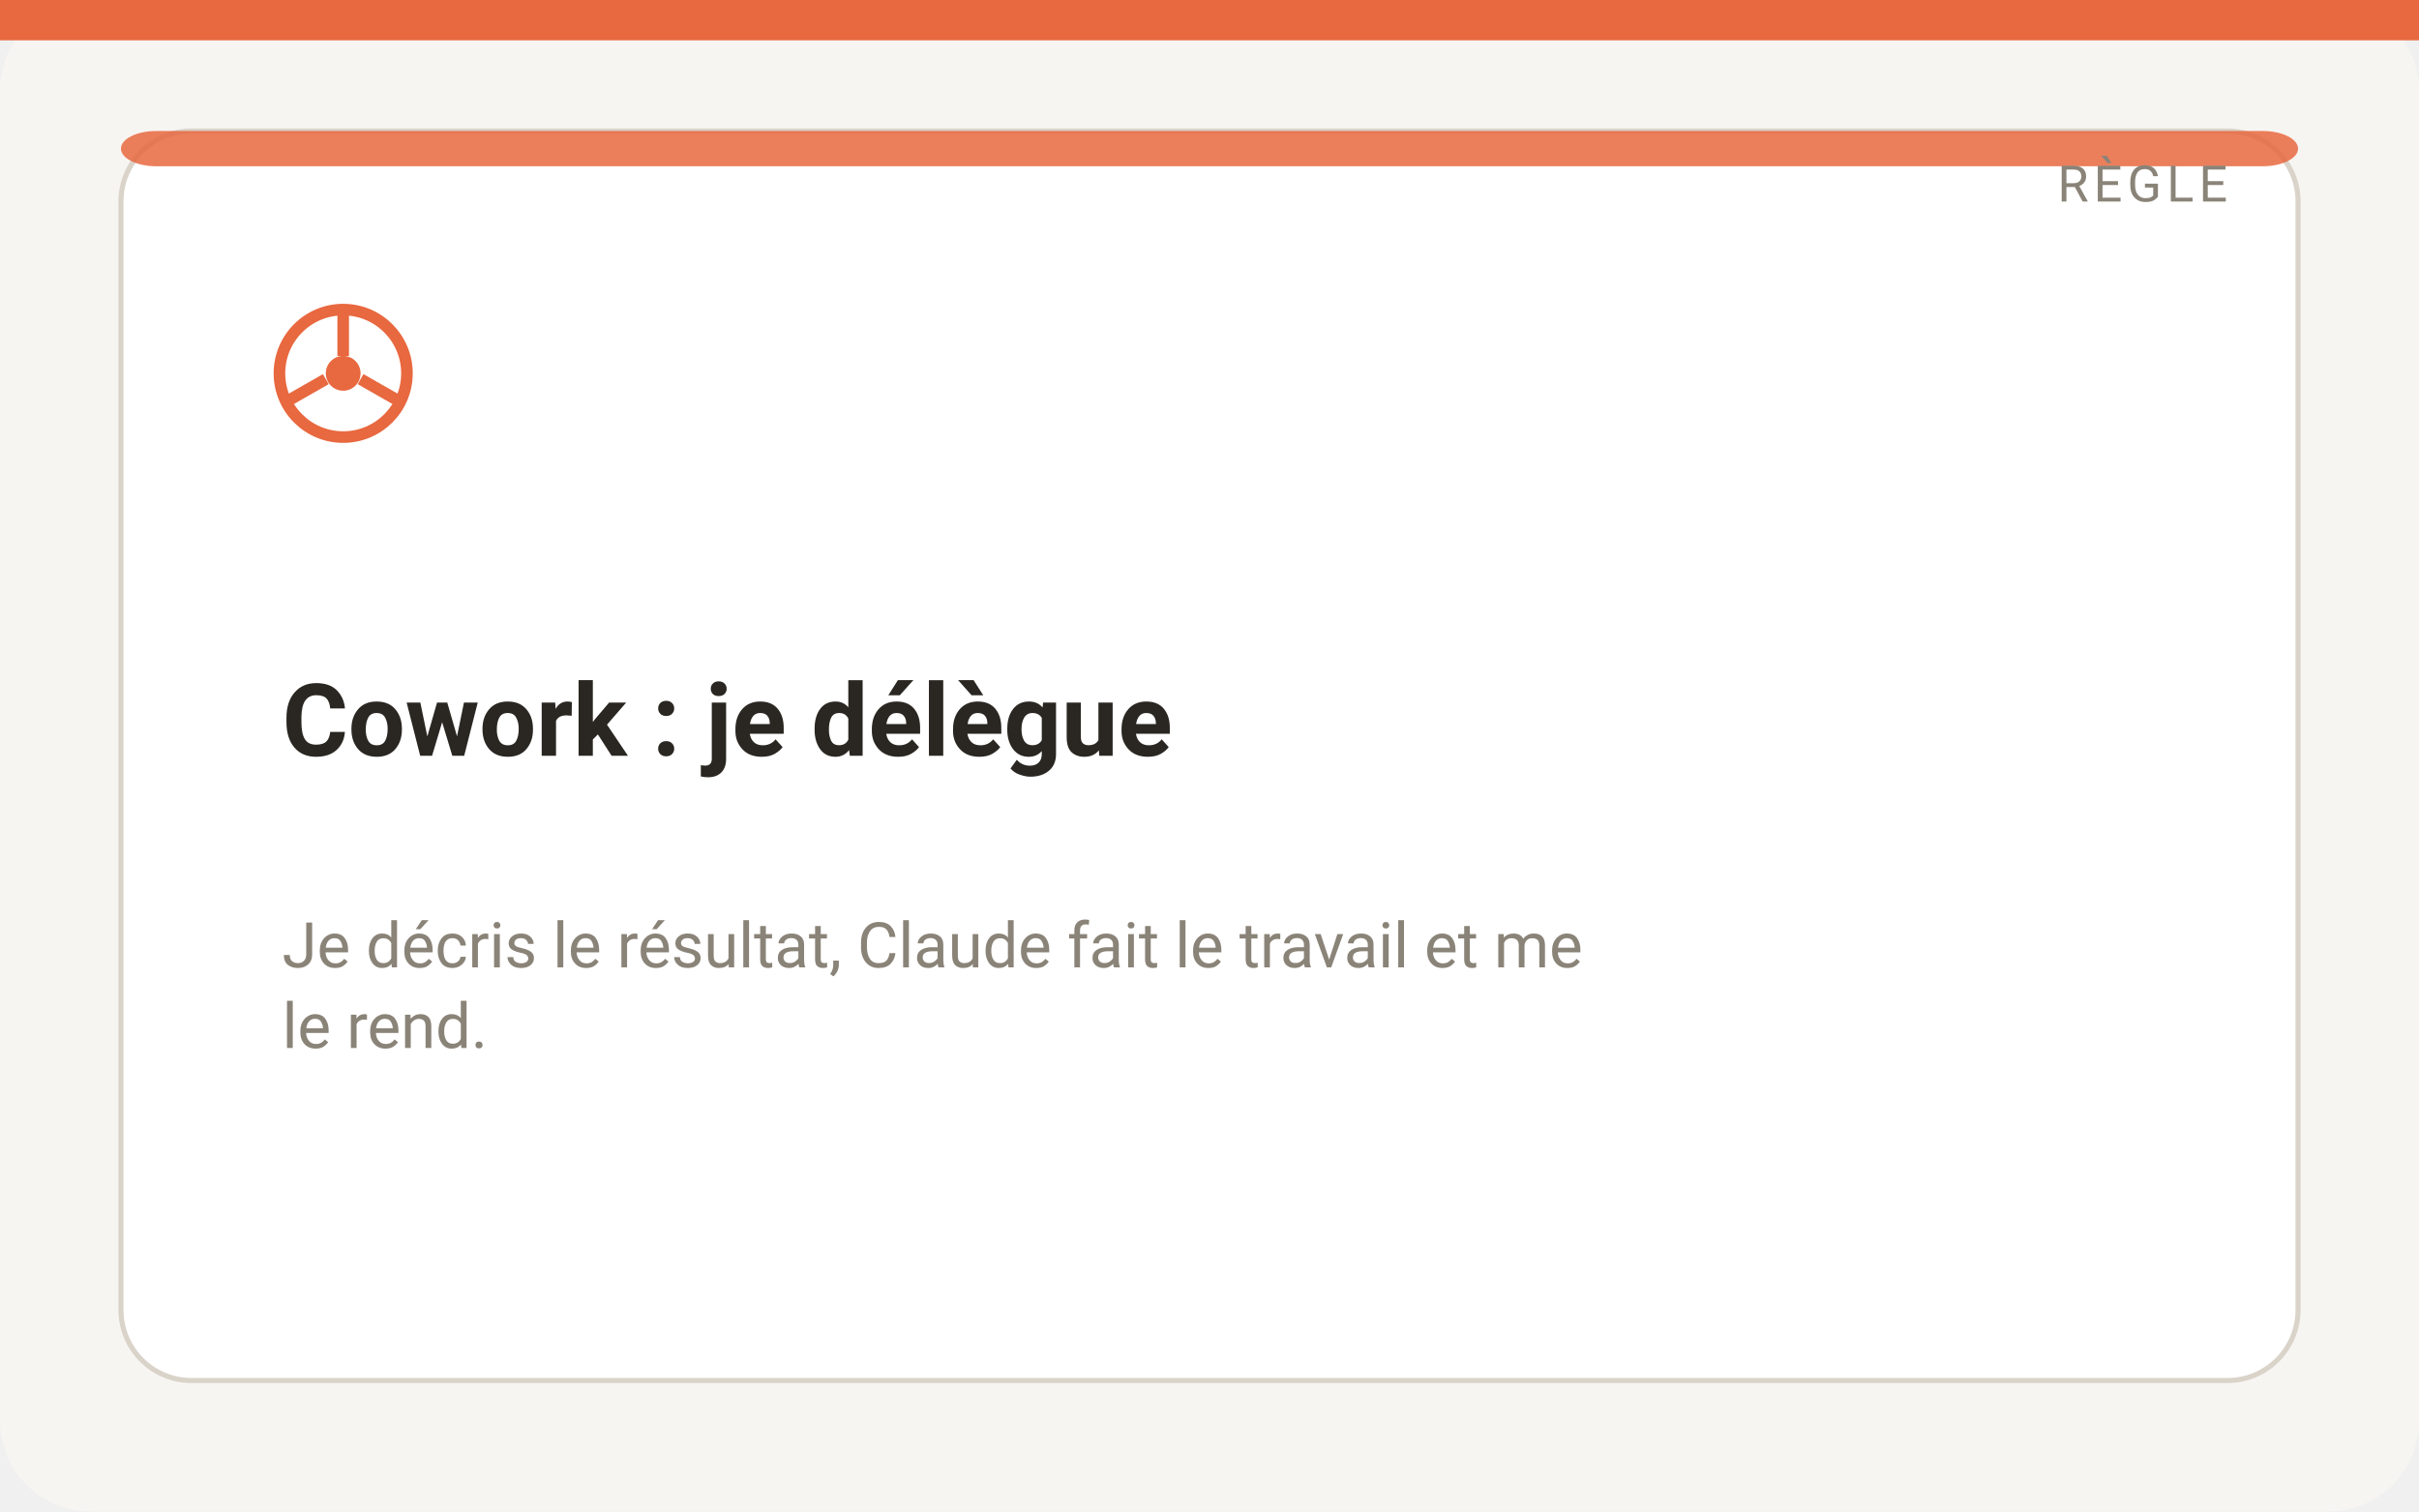
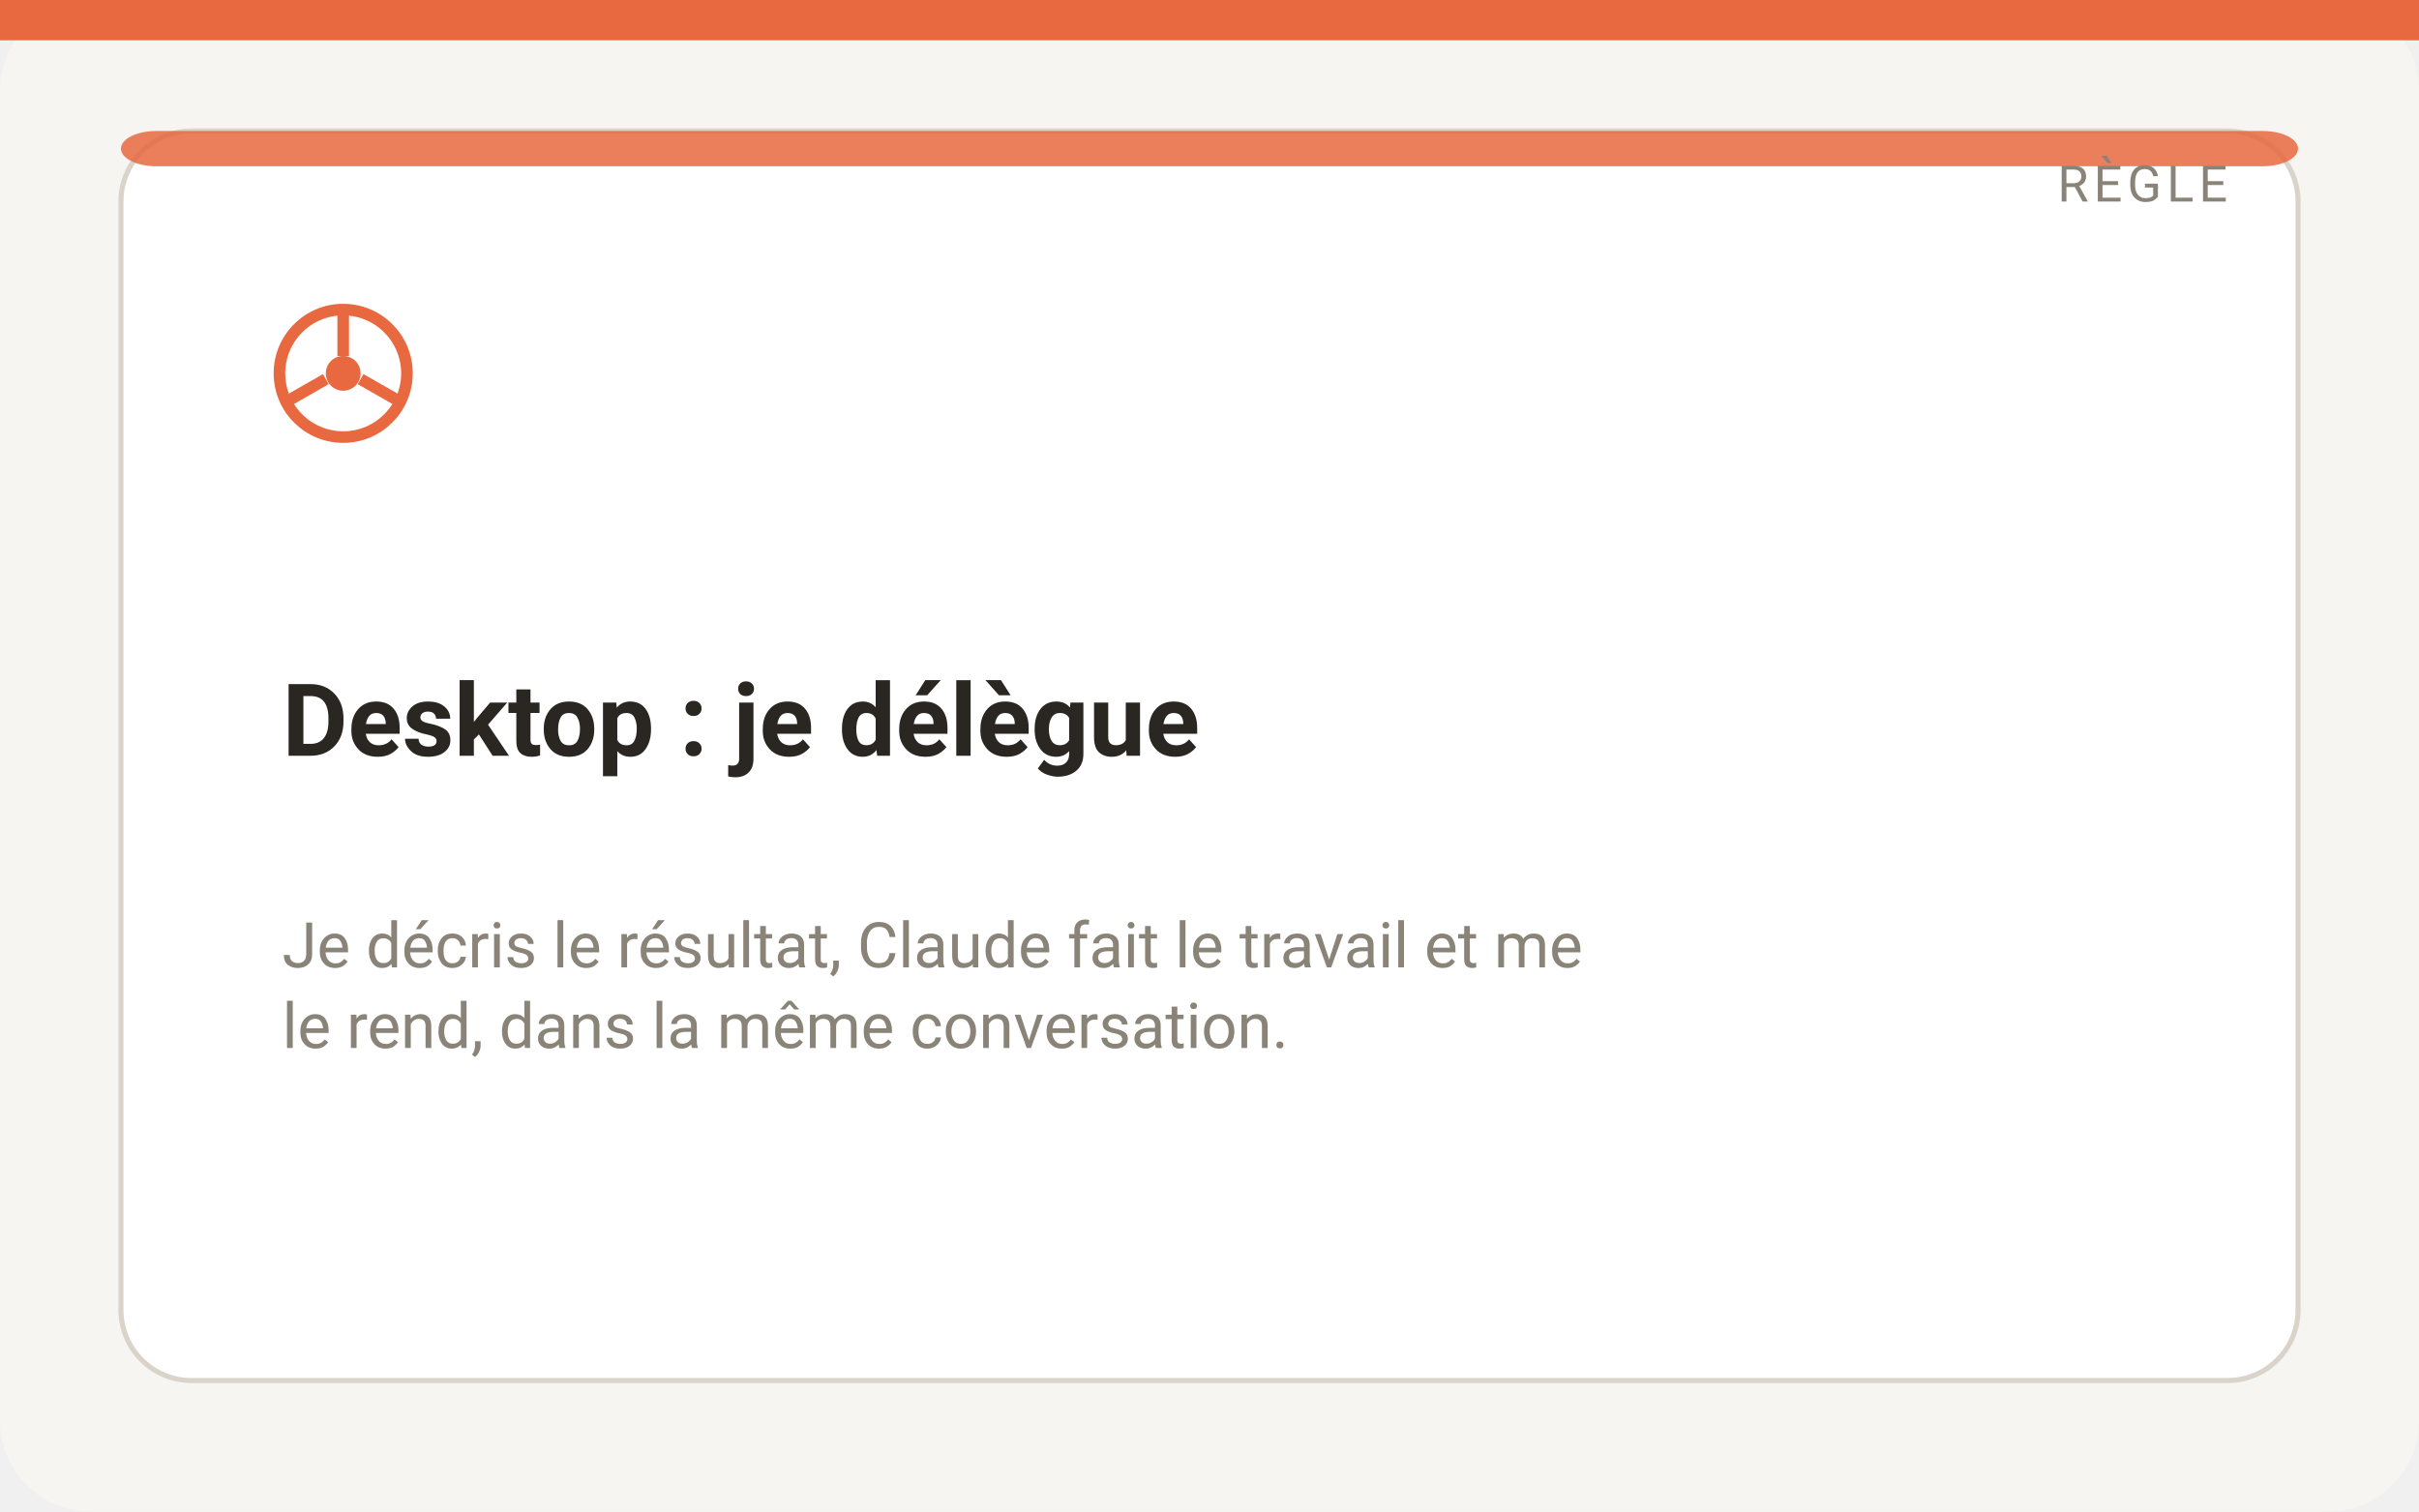
<svg xmlns="http://www.w3.org/2000/svg" width="960" height="600" viewBox="0 0 480 300" font-family="system-ui,-apple-system,Segoe UI,Roboto,sans-serif">
  <rect width="480" height="300" rx="18" fill="#F7F5F2" />
  <rect x="0" y="0" width="480" height="8" fill="#E8683F" />
  <rect x="24" y="26" width="432" height="248" rx="14" fill="#FFFFFF" stroke="#D9D3C9" />
  <rect x="24" y="26" width="432" height="7" rx="7" fill="#E8683F" opacity="0.85" />
  <g transform="translate(52,58) scale(1.15)">
    <circle cx="14" cy="14" r="11" fill="none" stroke="#E8683F" stroke-width="2" />
    <circle cx="14" cy="14" r="3" fill="#E8683F" />
    <path d="M14 3v8 M4 19l7-4 M24 19l-7-4" stroke="#E8683F" stroke-width="2" />
  </g>
  <text x="56" y="150" fill="#2A2722" font-size="20" font-weight="600">
-     <tspan x="56" dy="0">Cowork : je délègue</tspan>
+     <tspan x="56" dy="0">Desktop : je délègue</tspan>
  </text>
  <text x="56" y="192" fill="#8A8378" font-size="12.5">
    <tspan x="56" dy="0">Je décris le résultat, Claude fait le travail et me</tspan>
-     <tspan x="56" dy="16">le rend.</tspan>
+     <tspan x="56" dy="16">le rend, dans la même conversation.</tspan>
  </text>
  <text x="442" y="40" fill="#8A8378" font-size="10" text-anchor="end" letter-spacing="1">RÈGLE</text>
</svg>
